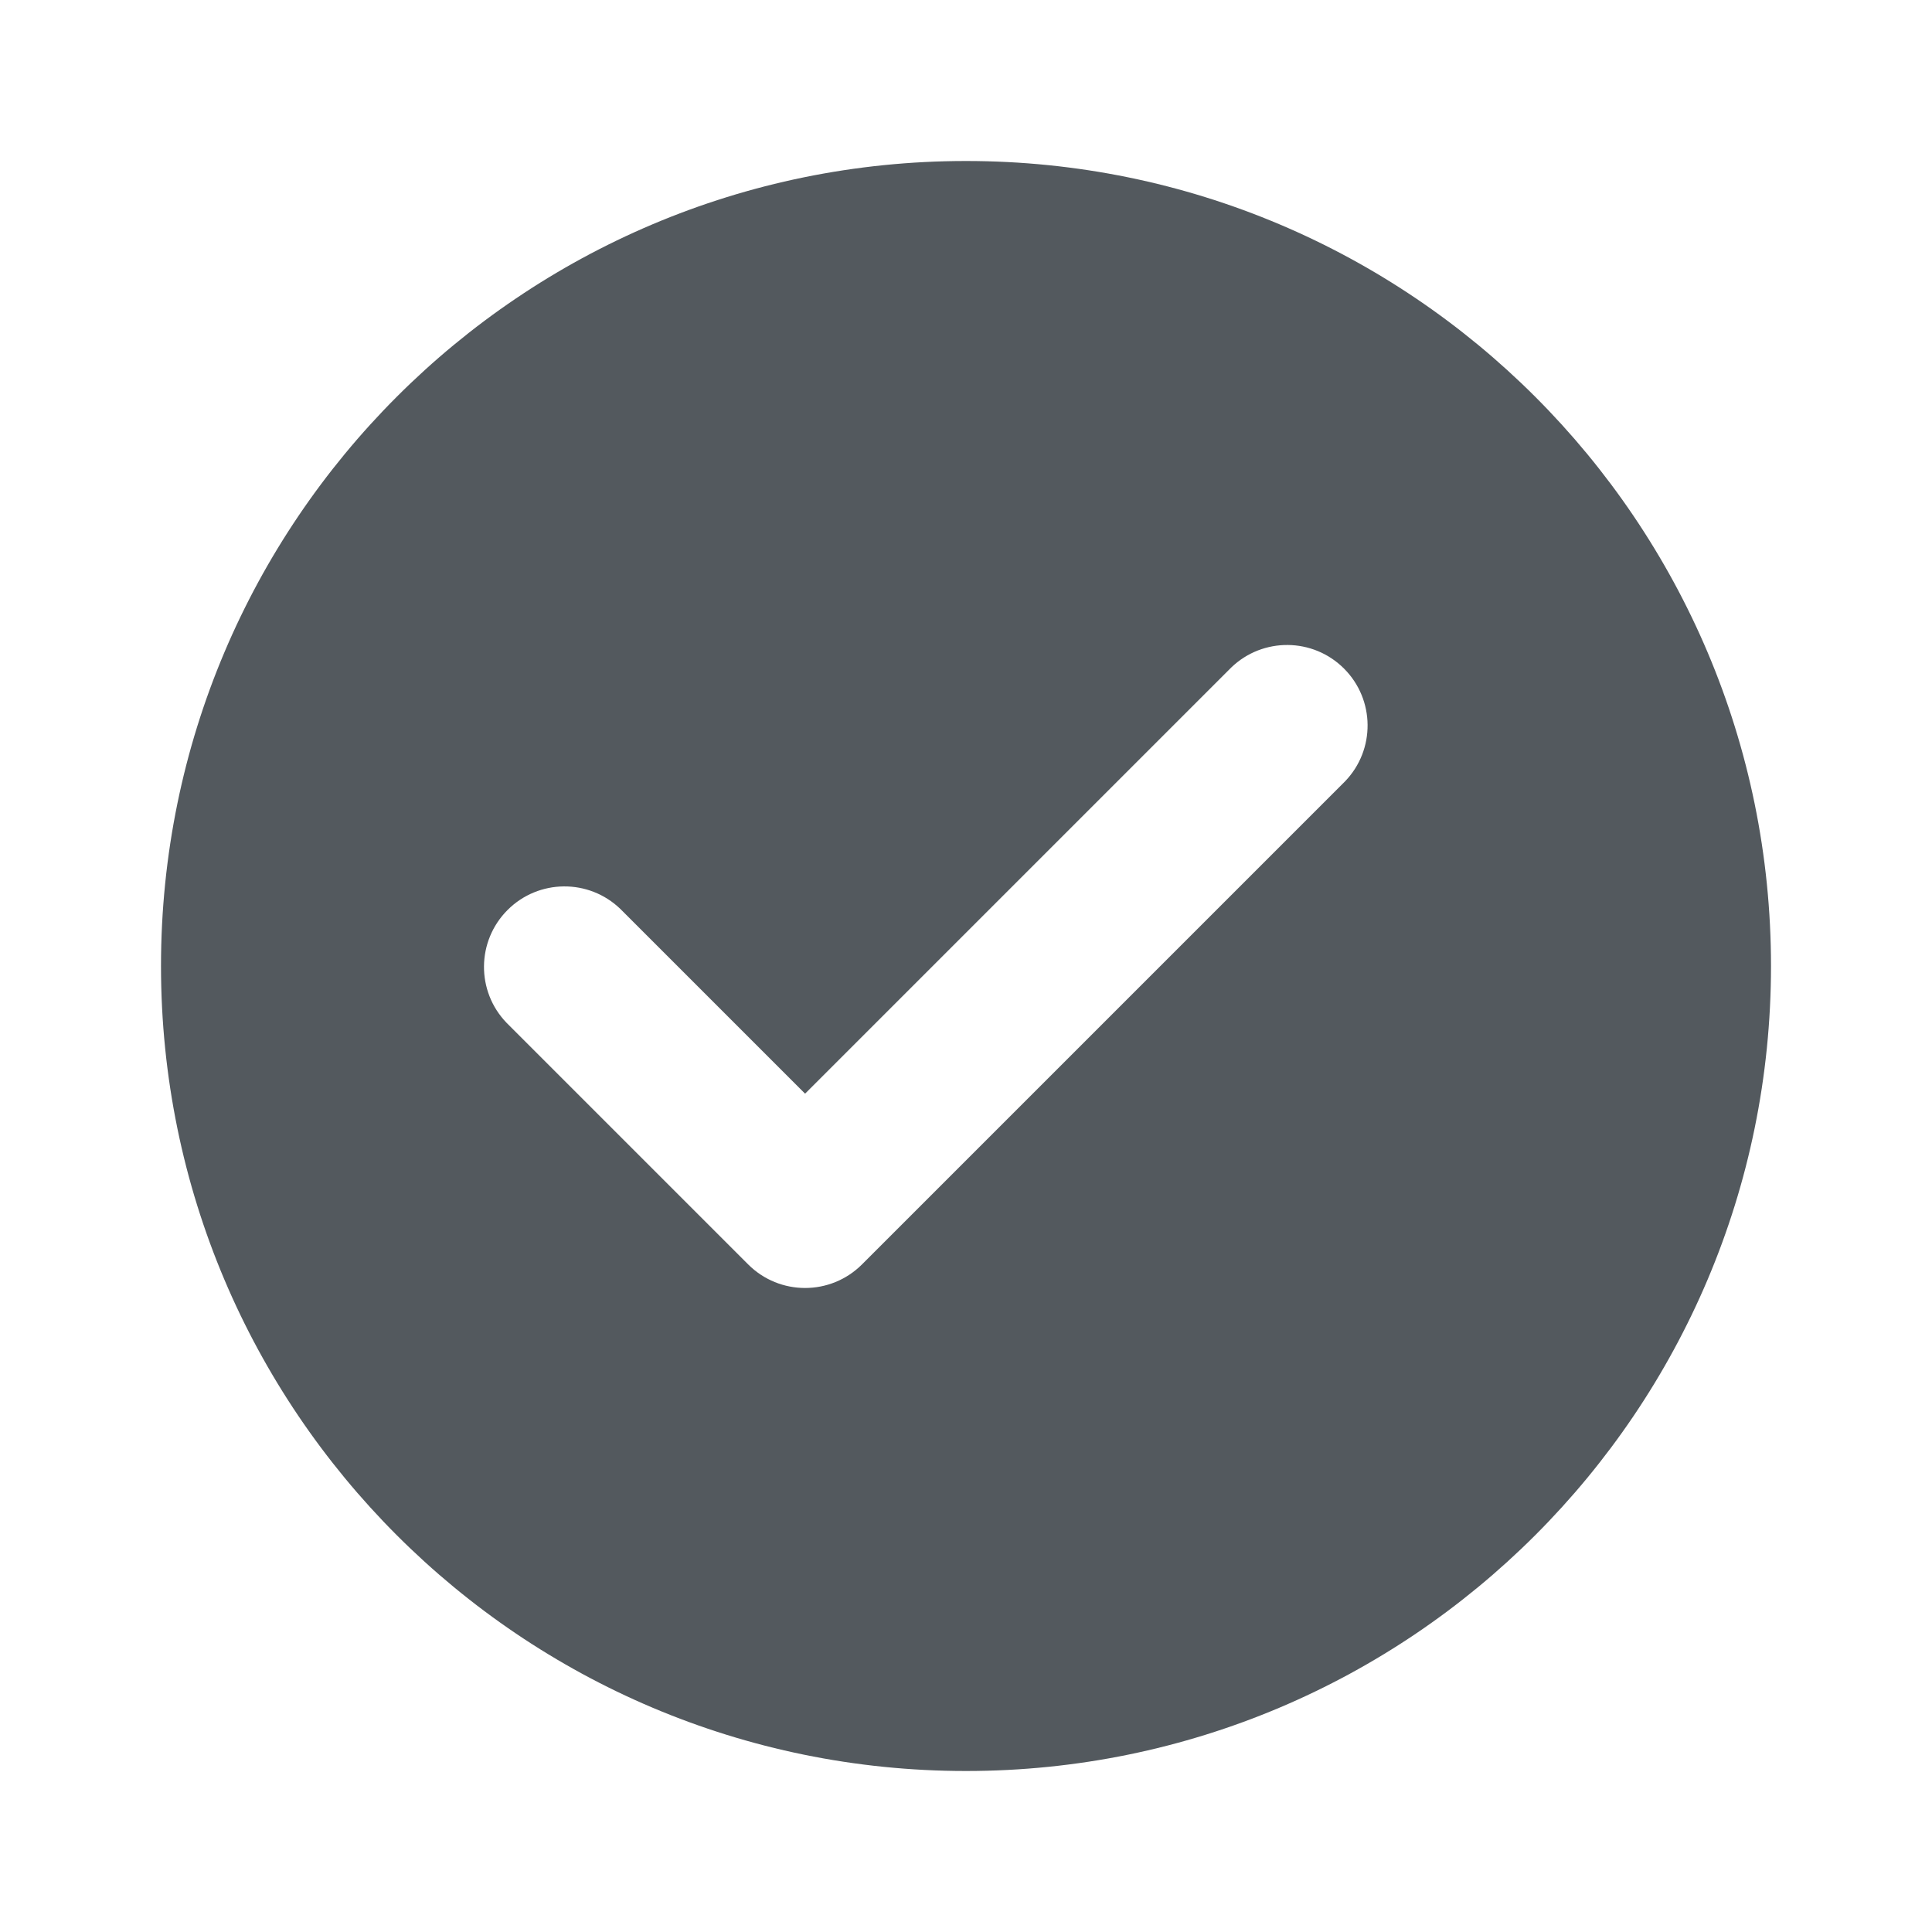
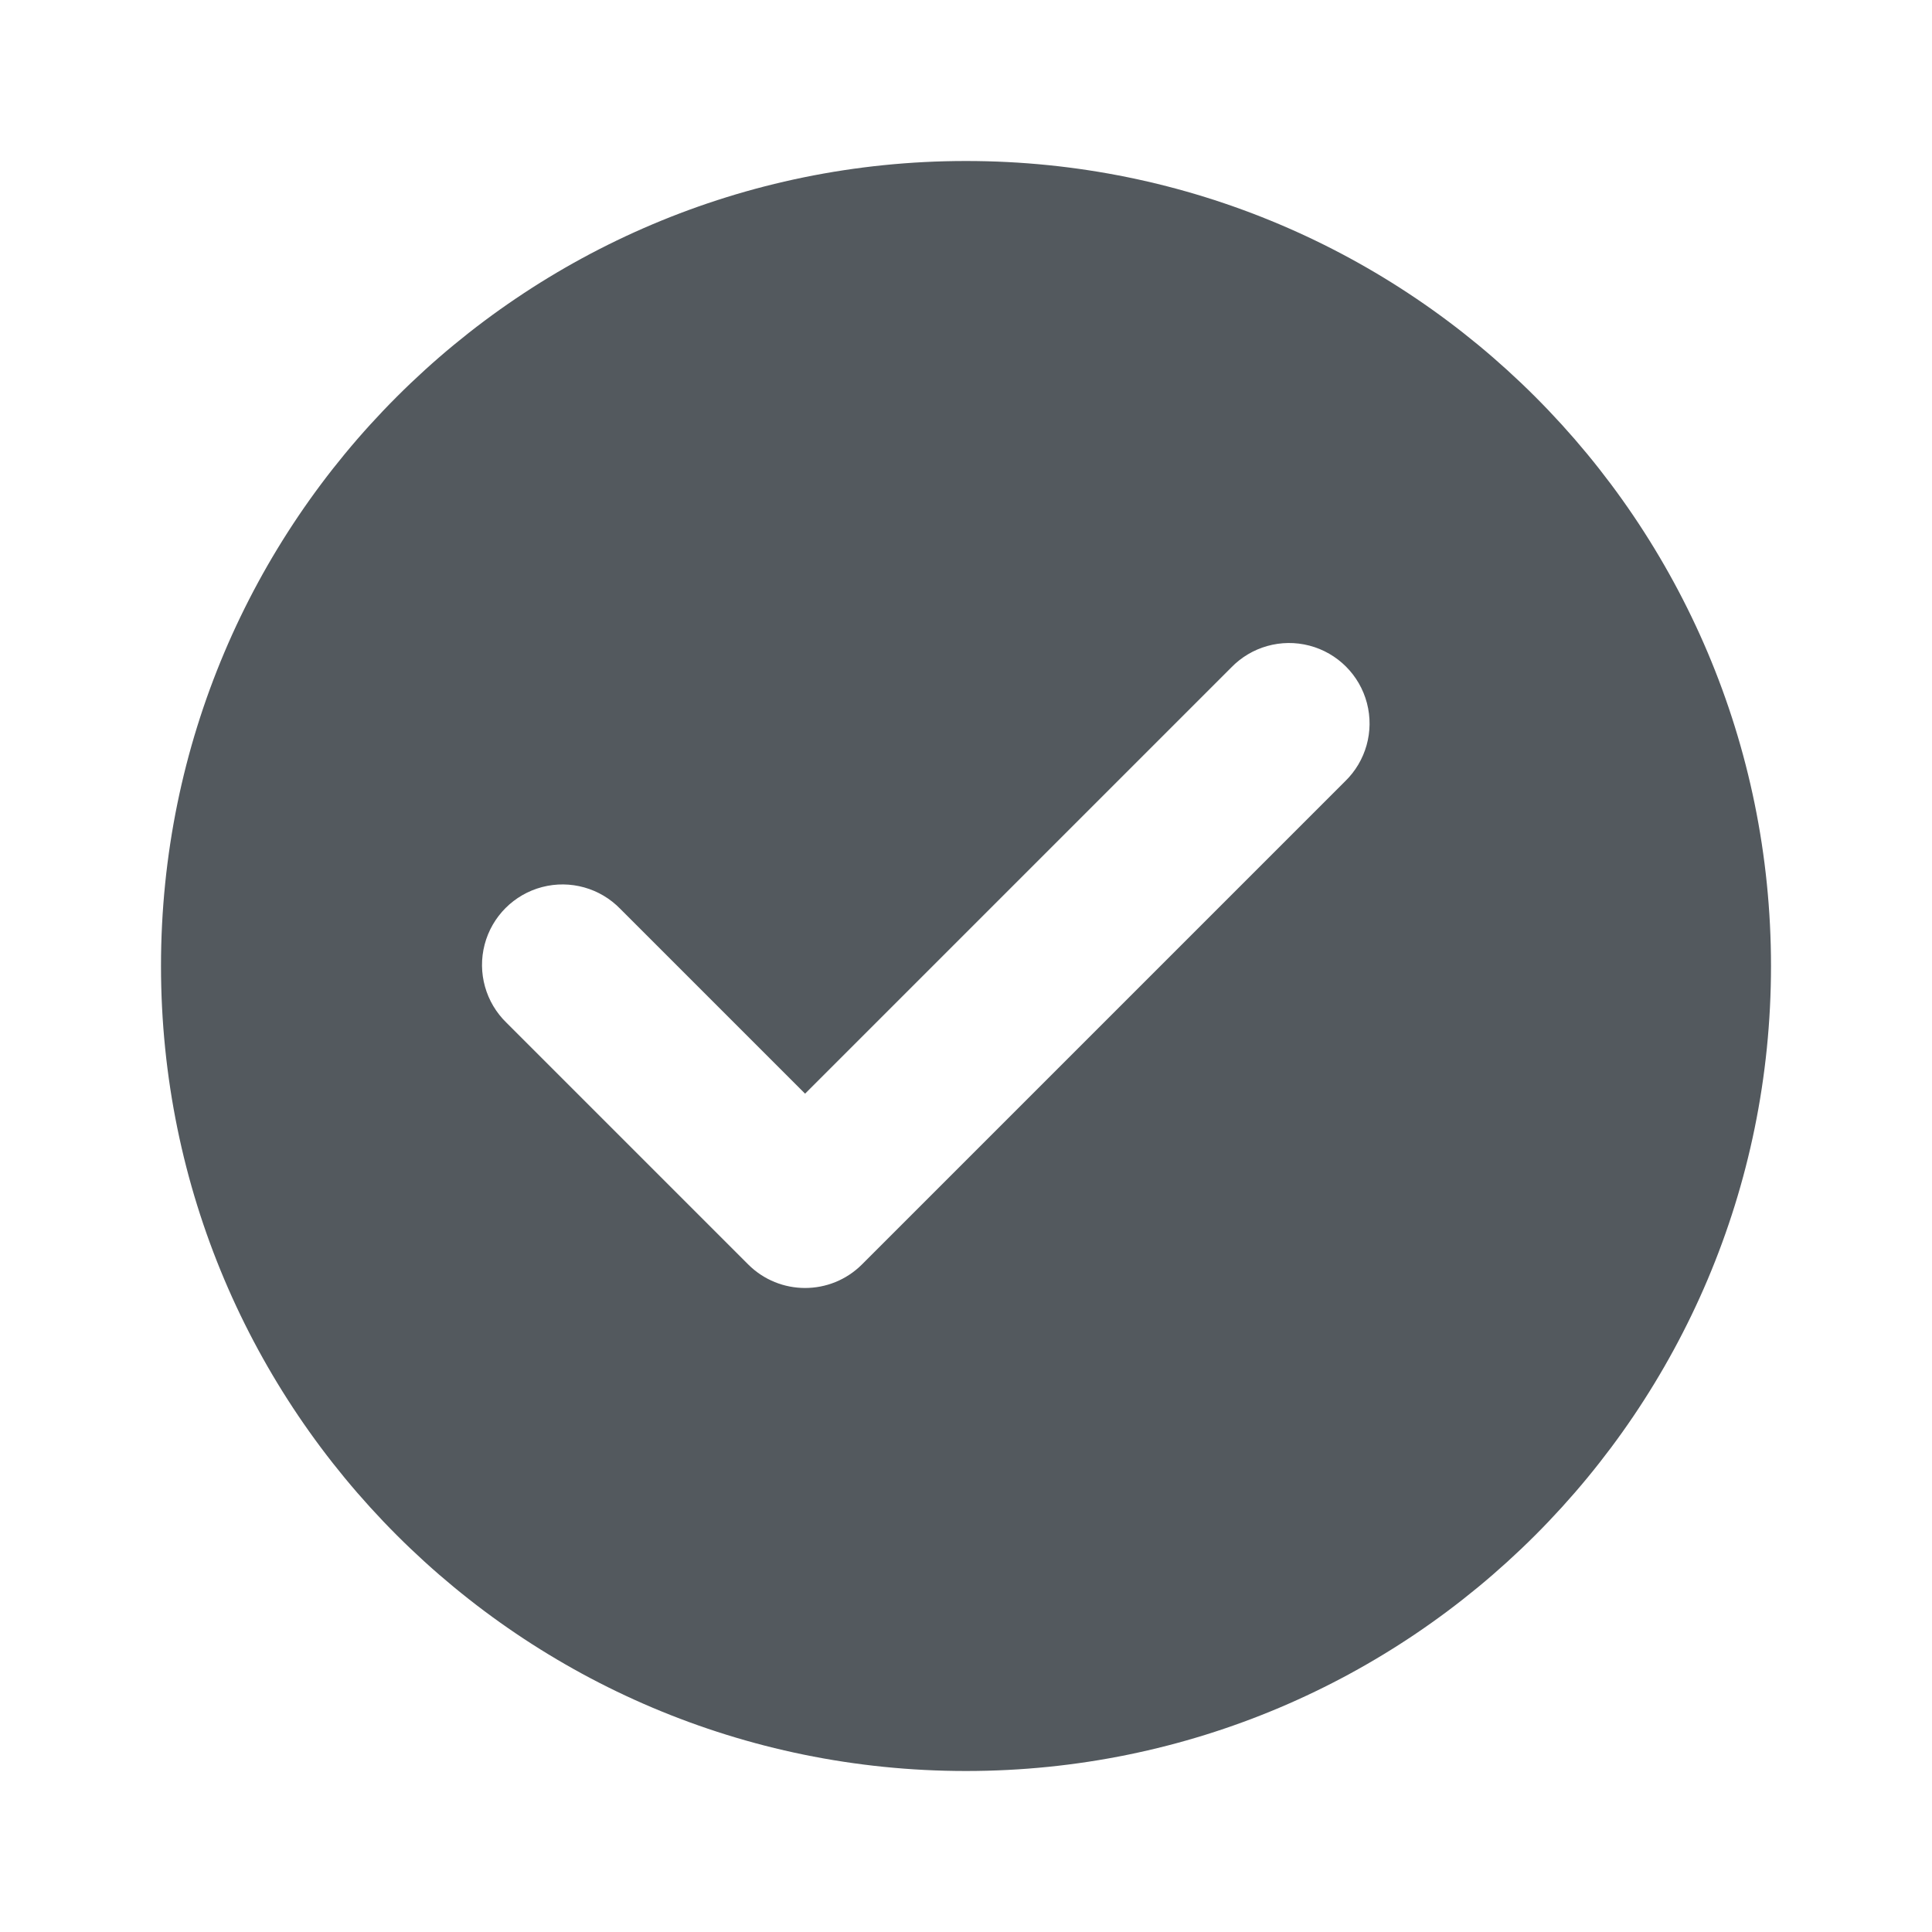
<svg xmlns="http://www.w3.org/2000/svg" xmlns:xlink="http://www.w3.org/1999/xlink" width="24" height="24" viewBox="0 0 24 24">
  <defs>
-     <path id="a" d="M2 12c0 5.522 4.477 10 10 10s10-4.478 10-10c0-5.523-4.477-10-10-10S2 6.477 2 12zm13.294-3.707a1 1 0 0 1 1.414 1.414l-6 6a1 1 0 0 1-1.414 0l-3.001-3.001a1 1 0 0 1 1.414-1.414l2.294 2.294 5.293-5.293z" />
+     <path id="a" d="M2 12C2 6.477 6.477 2 12 2s10 4.477 10 10c0 5.522-4.477 10-10 10S2 17.522 2 12zm13.294-3.707l-5.293 5.293-2.294-2.294a1 1 0 1 0-1.414 1.414l3.001 3.001a1 1 0 0 0 1.414 0l6-6a1 1 0 1 0-1.414-1.414z" />
  </defs>
  <use fill="#53595E" fill-rule="evenodd" xlink:href="#a" />
</svg>
